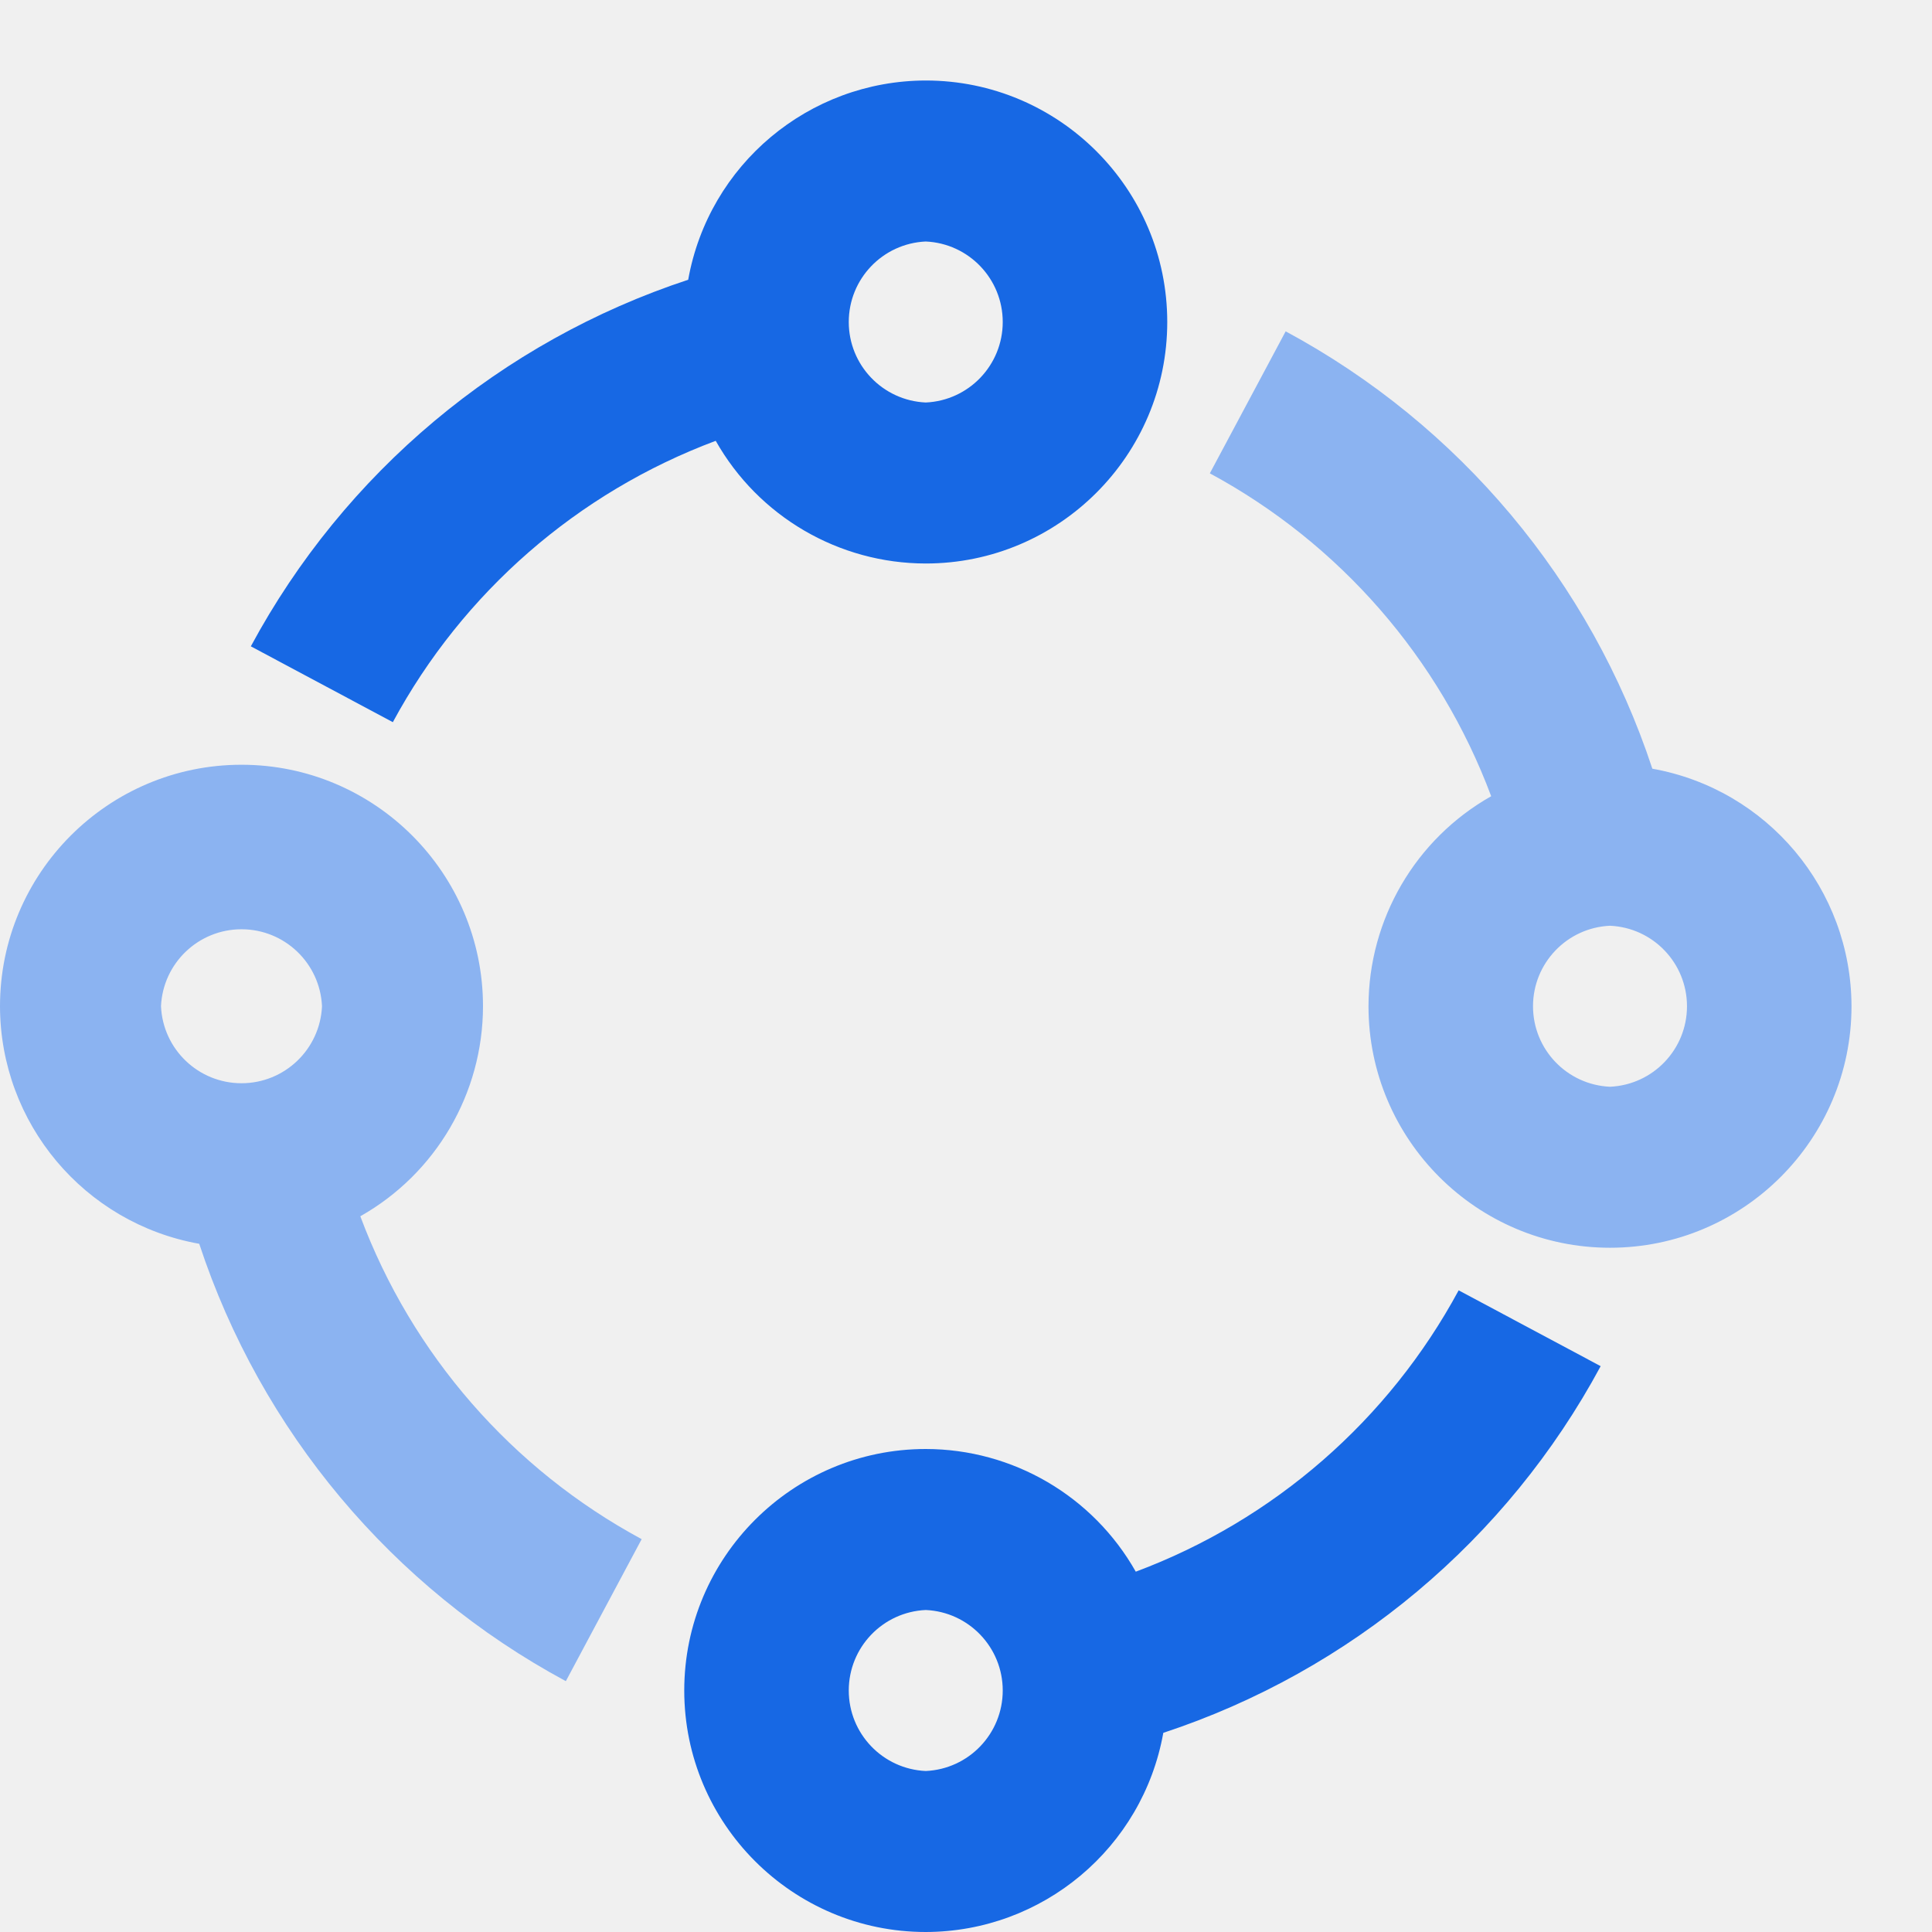
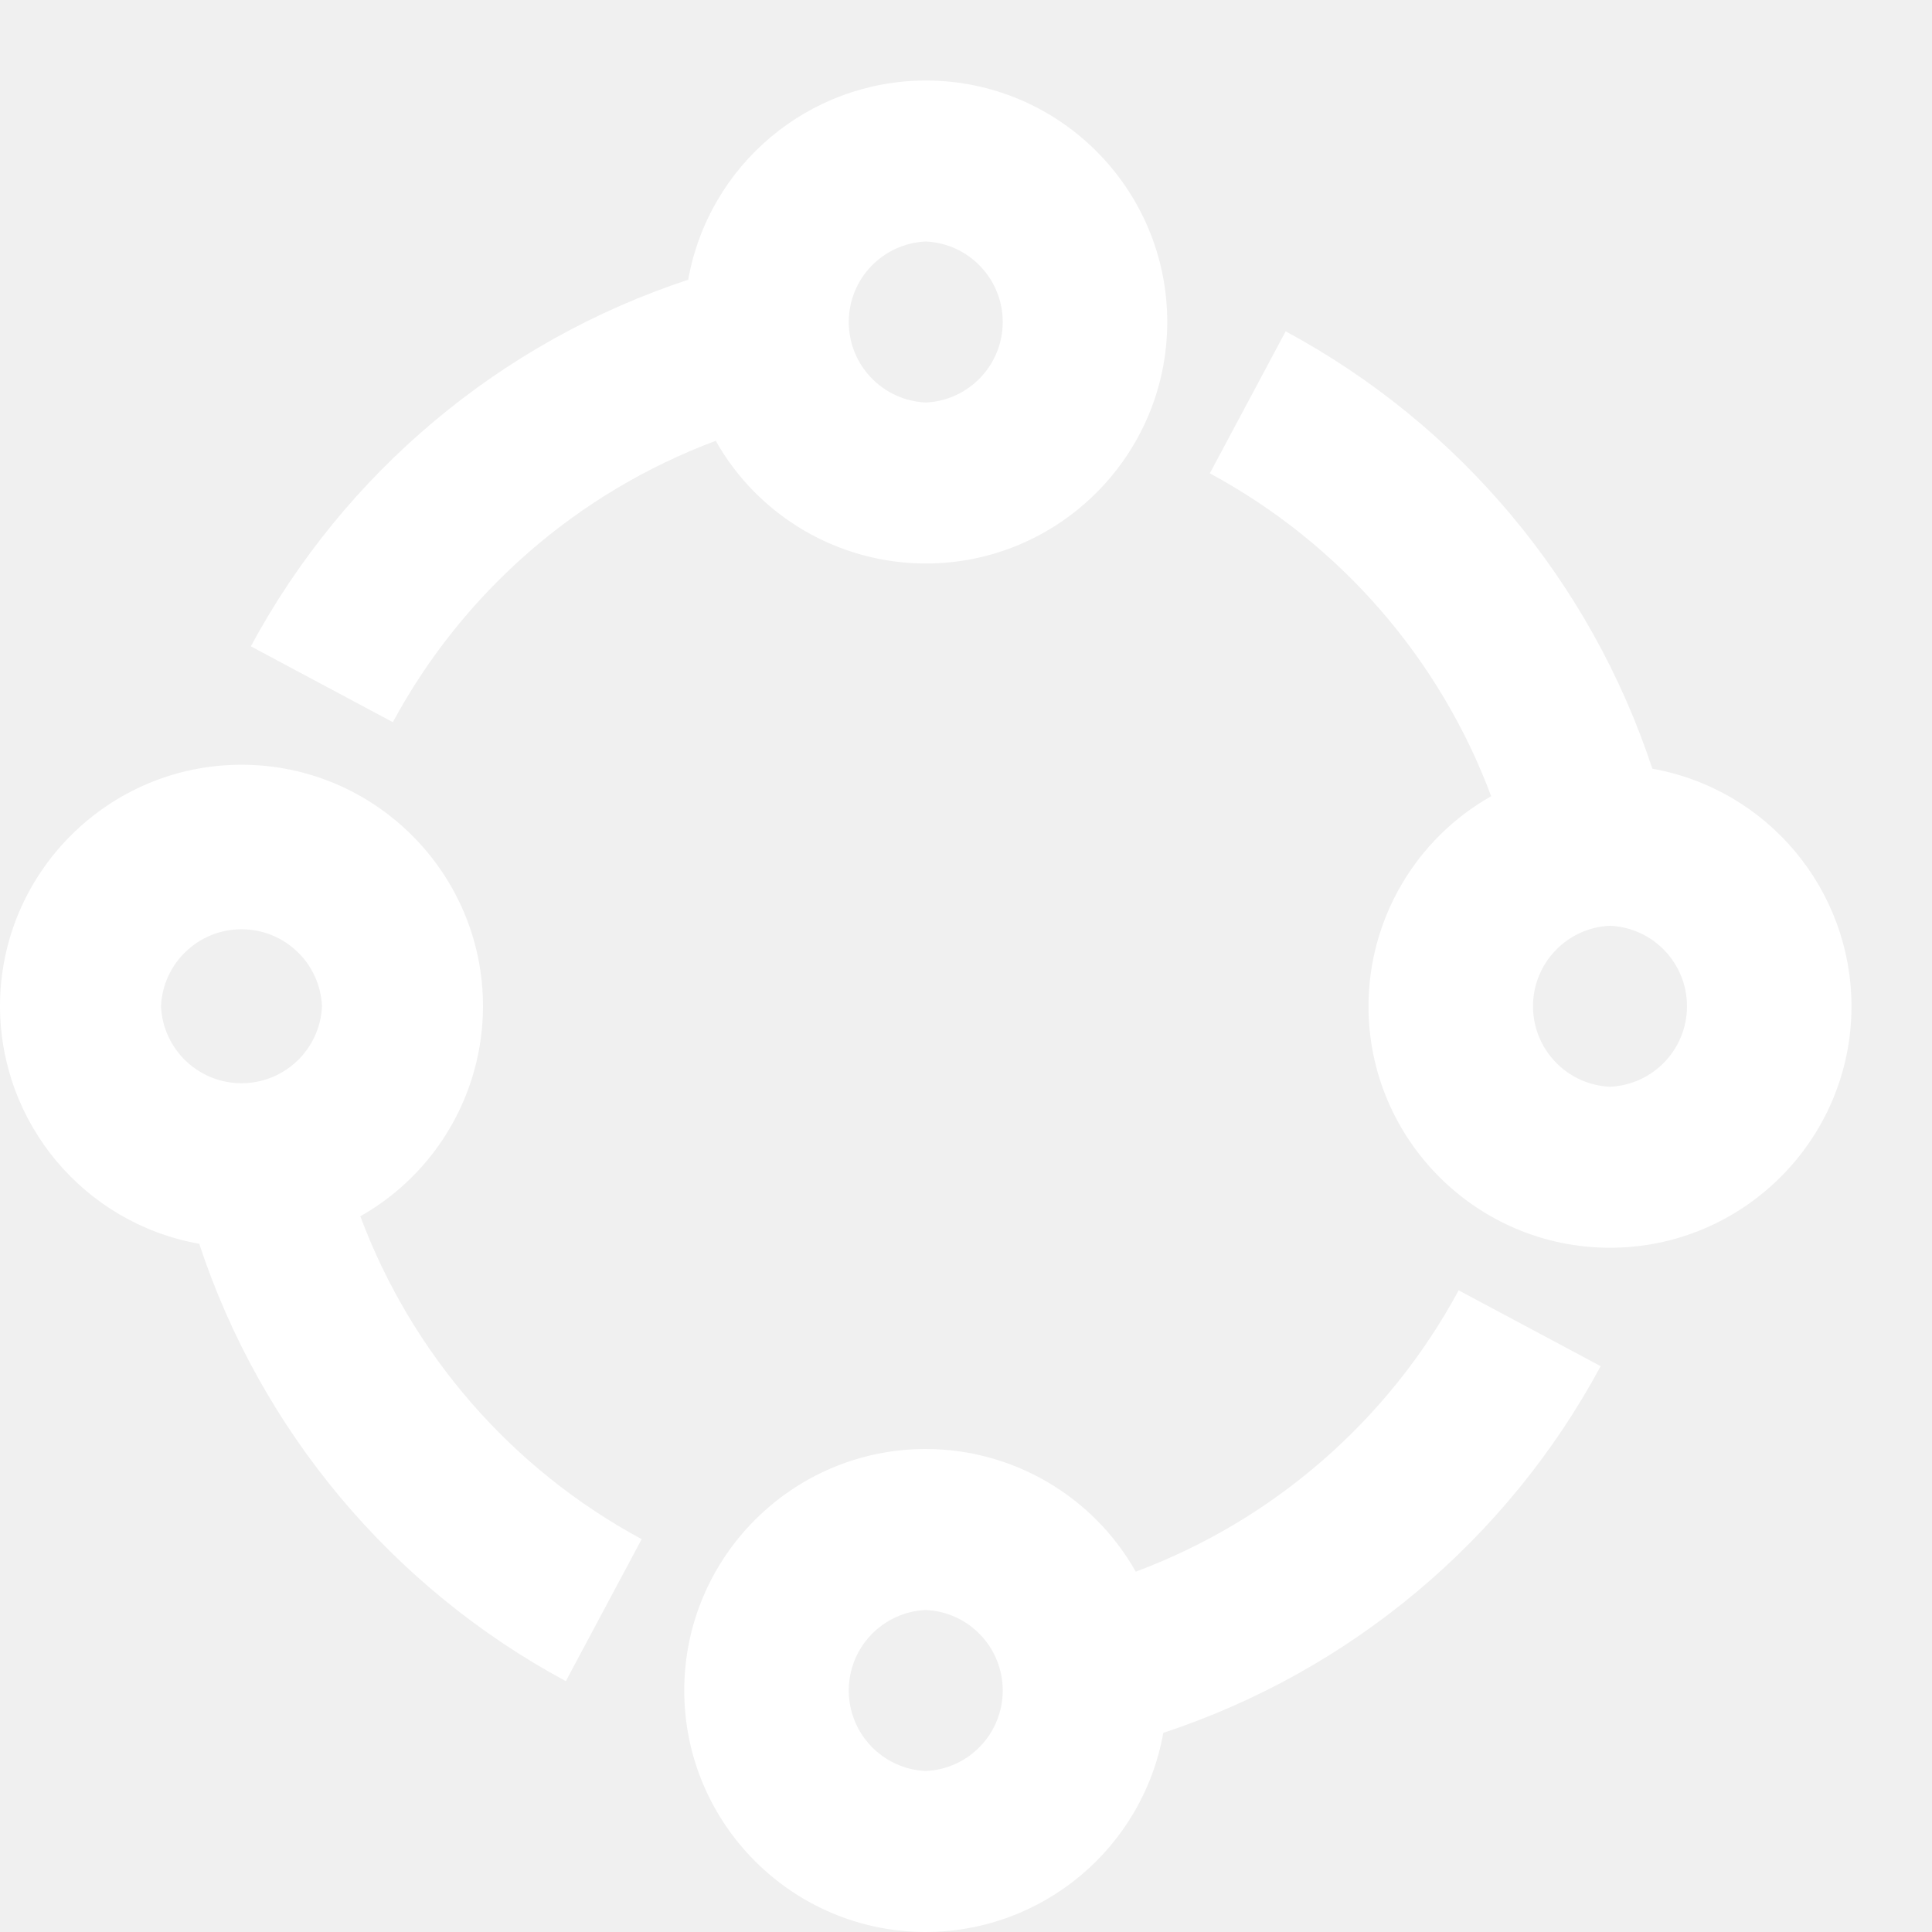
<svg xmlns="http://www.w3.org/2000/svg" class="icon" width="200px" height="200.00px" viewBox="0 0 1024 1024" version="1.1">
-   <path d="M490.667 128a42.709 42.709 0 0 0 0 85.333 42.709 42.709 0 0 0 0-85.333zM379.349 233.643A322.901 322.901 0 0 0 208.213 382.763l-75.264-40.192a408.619 408.619 0 0 1 231.808-194.304A128.128 128.128 0 0 1 490.667 42.667c70.613 0 128 57.387 128 128 0 70.571-57.387 128-128 128a128 128 0 0 1-111.317-65.024zM490.667 938.667a42.709 42.709 0 0 0 0-85.333 42.709 42.709 0 0 0 0 85.333z m111.317-105.643a322.901 322.901 0 0 0 171.136-149.12l75.264 40.192a408.619 408.619 0 0 1-231.808 194.347A128.128 128.128 0 0 1 490.667 1024c-70.613 0-128-57.429-128-128s57.387-128 128-128a128 128 0 0 1 111.317 65.024z" fill="#1768E4" />
-   <path d="M85.333 533.333a42.709 42.709 0 0 0 85.333 0 42.709 42.709 0 0 0-85.333 0z m105.643 111.317a322.901 322.901 0 0 0 149.12 171.136l-40.192 75.264a408.619 408.619 0 0 1-194.304-231.808A128.128 128.128 0 0 1 0 533.333c0-70.613 57.387-128 128-128 70.571 0 128 57.387 128 128a128 128 0 0 1-65.024 111.317zM853.333 576a42.709 42.709 0 0 0 0-85.333 42.709 42.709 0 0 0 0 85.333z m22.443-168.576A128.128 128.128 0 0 1 981.333 533.333c0 70.613-57.429 128-128 128s-128-57.387-128-128a128 128 0 0 1 65.024-111.317 322.901 322.901 0 0 0-149.12-171.136l40.192-75.264a408.619 408.619 0 0 1 194.347 231.808z" fill="#8BB3F1" />
+   <path fill="#ffffff" d="M490.667 128a42.709 42.709 0 0 0 0 85.333 42.709 42.709 0 0 0 0-85.333zM379.349 233.643A322.901 322.901 0 0 0 208.213 382.763l-75.264-40.192a408.619 408.619 0 0 1 231.808-194.304A128.128 128.128 0 0 1 490.667 42.667c70.613 0 128 57.387 128 128 0 70.571-57.387 128-128 128a128 128 0 0 1-111.317-65.024zM490.667 938.667a42.709 42.709 0 0 0 0-85.333 42.709 42.709 0 0 0 0 85.333z m111.317-105.643a322.901 322.901 0 0 0 171.136-149.12l75.264 40.192a408.619 408.619 0 0 1-231.808 194.347A128.128 128.128 0 0 1 490.667 1024c-70.613 0-128-57.429-128-128s57.387-128 128-128a128 128 0 0 1 111.317 65.024zM85.333 533.333a42.709 42.709 0 0 0 85.333 0 42.709 42.709 0 0 0-85.333 0z m105.643 111.317a322.901 322.901 0 0 0 149.12 171.136l-40.192 75.264a408.619 408.619 0 0 1-194.304-231.808A128.128 128.128 0 0 1 0 533.333c0-70.613 57.387-128 128-128 70.571 0 128 57.387 128 128a128 128 0 0 1-65.024 111.317zM853.333 576a42.709 42.709 0 0 0 0-85.333 42.709 42.709 0 0 0 0 85.333z m22.443-168.576A128.128 128.128 0 0 1 981.333 533.333c0 70.613-57.429 128-128 128s-128-57.387-128-128a128 128 0 0 1 65.024-111.317 322.901 322.901 0 0 0-149.12-171.136l40.192-75.264a408.619 408.619 0 0 1 194.347 231.808z" />
</svg>
